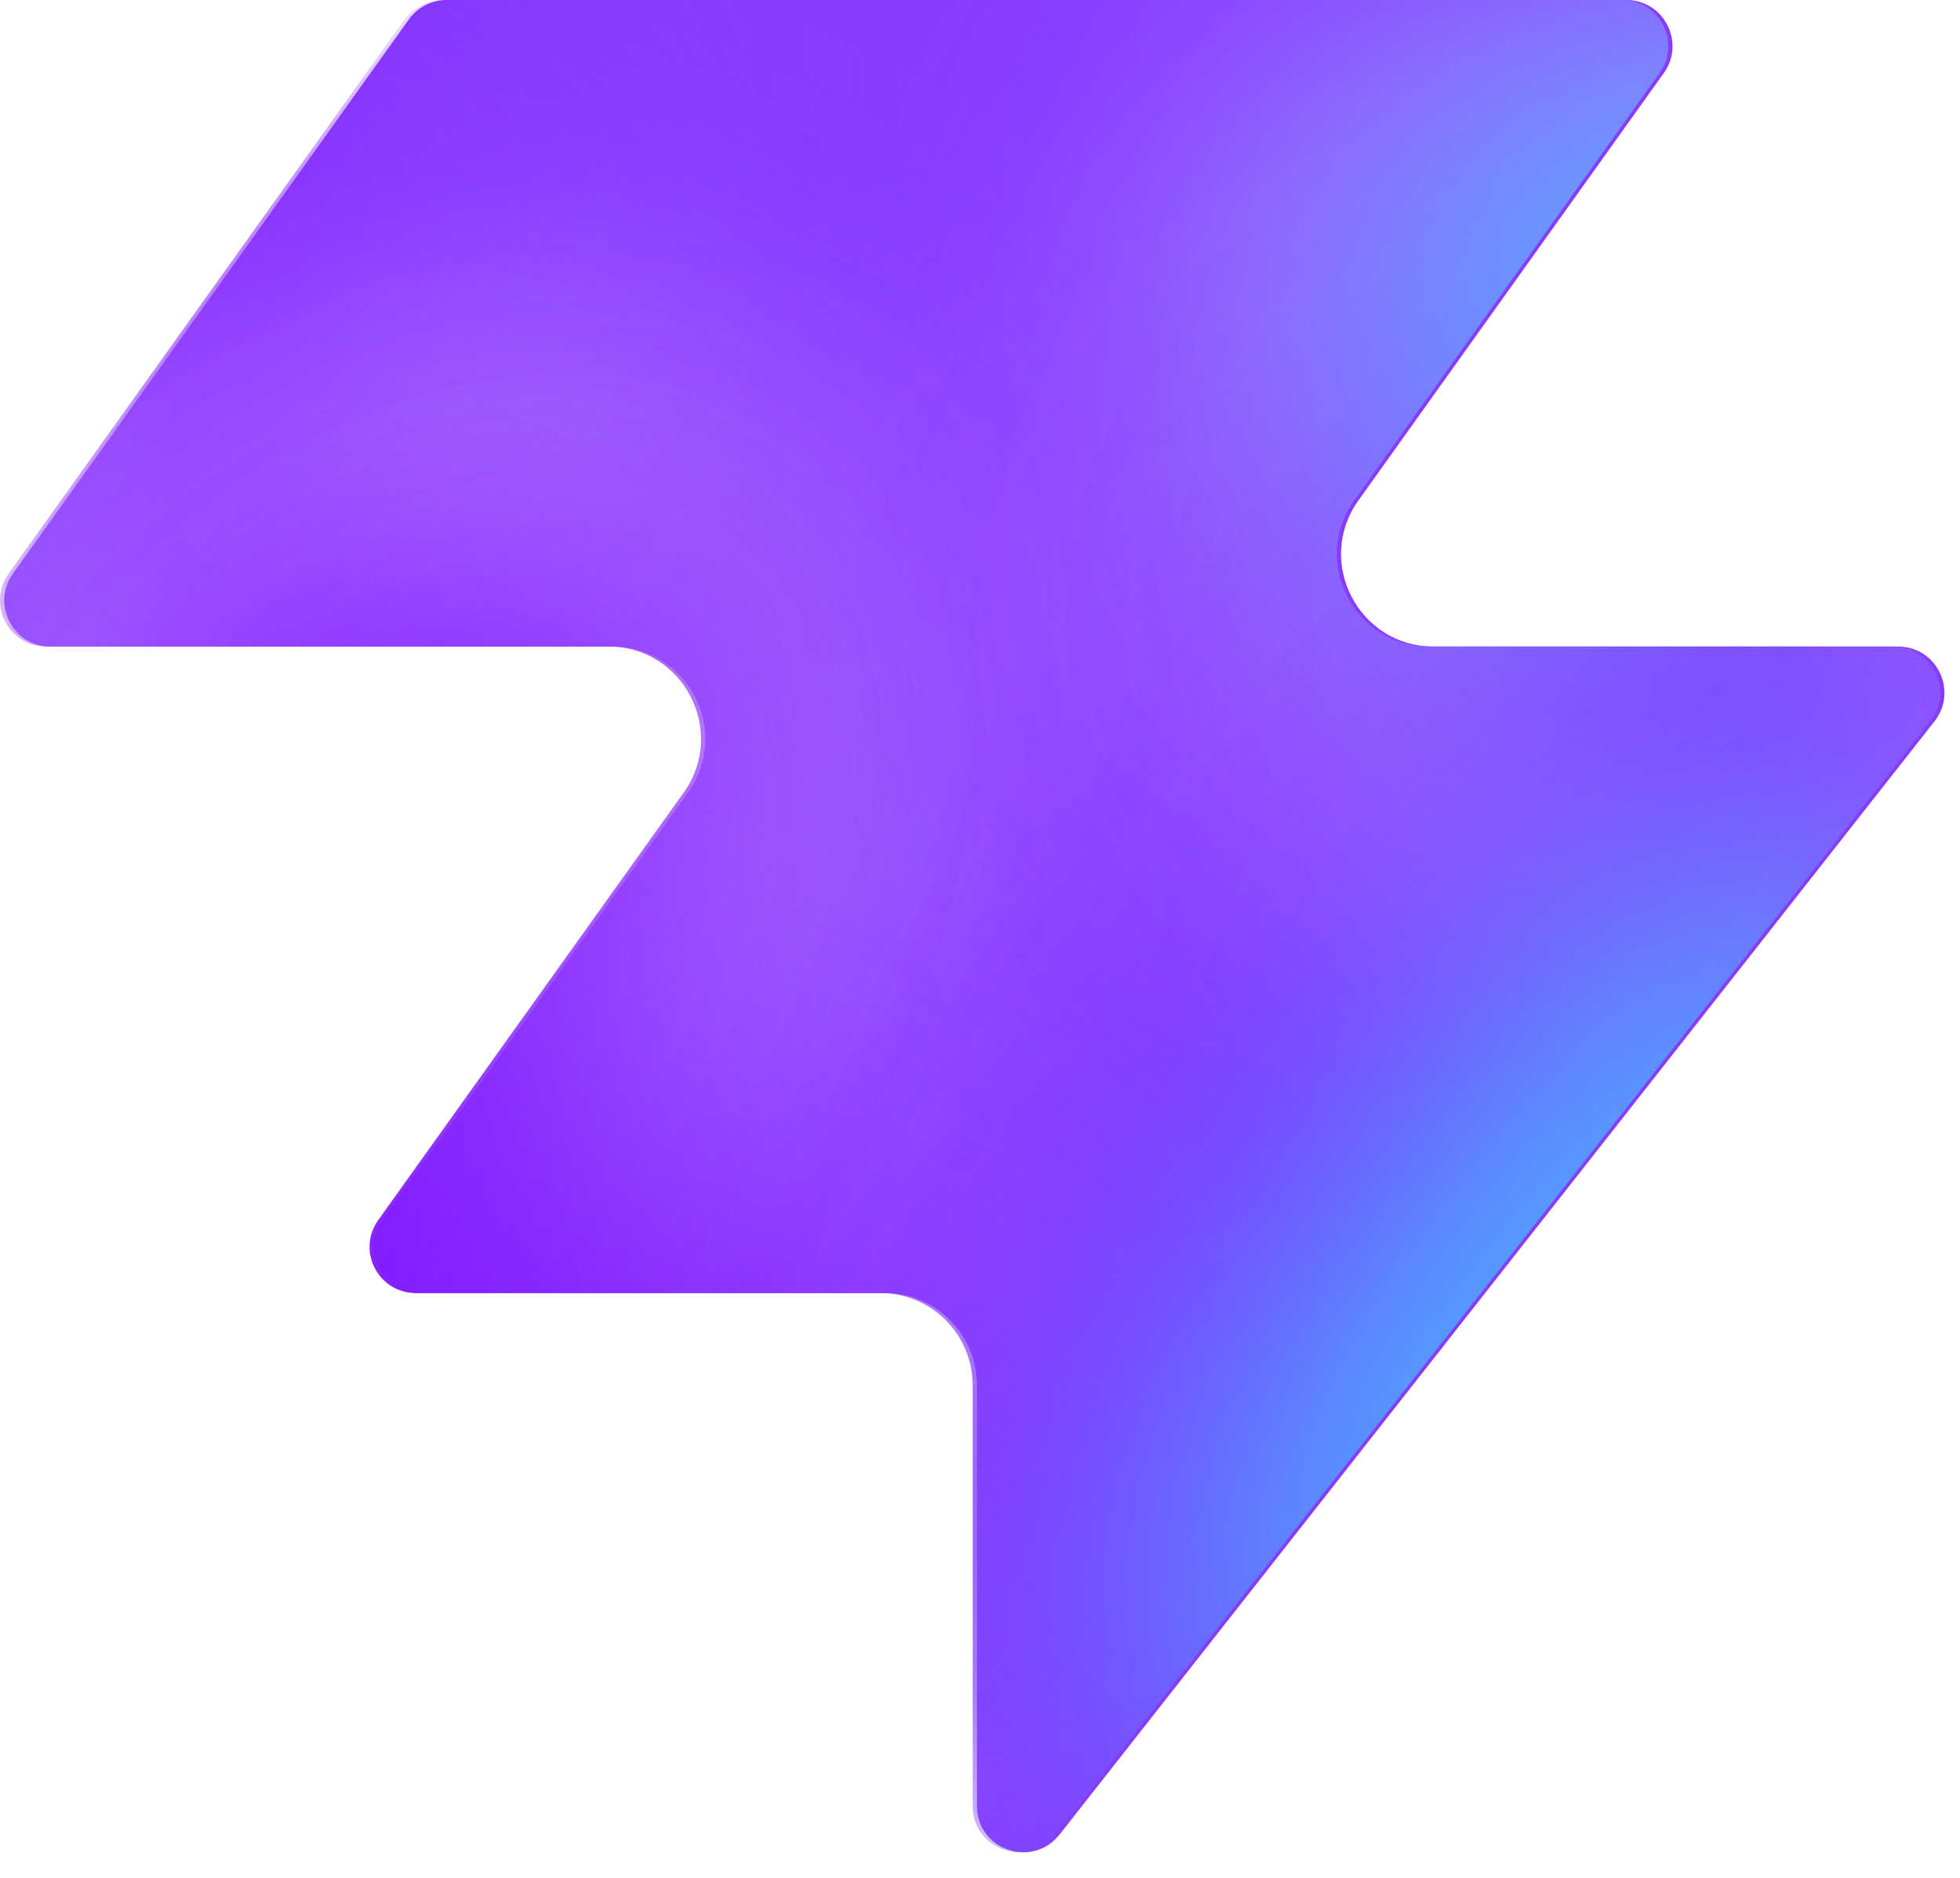
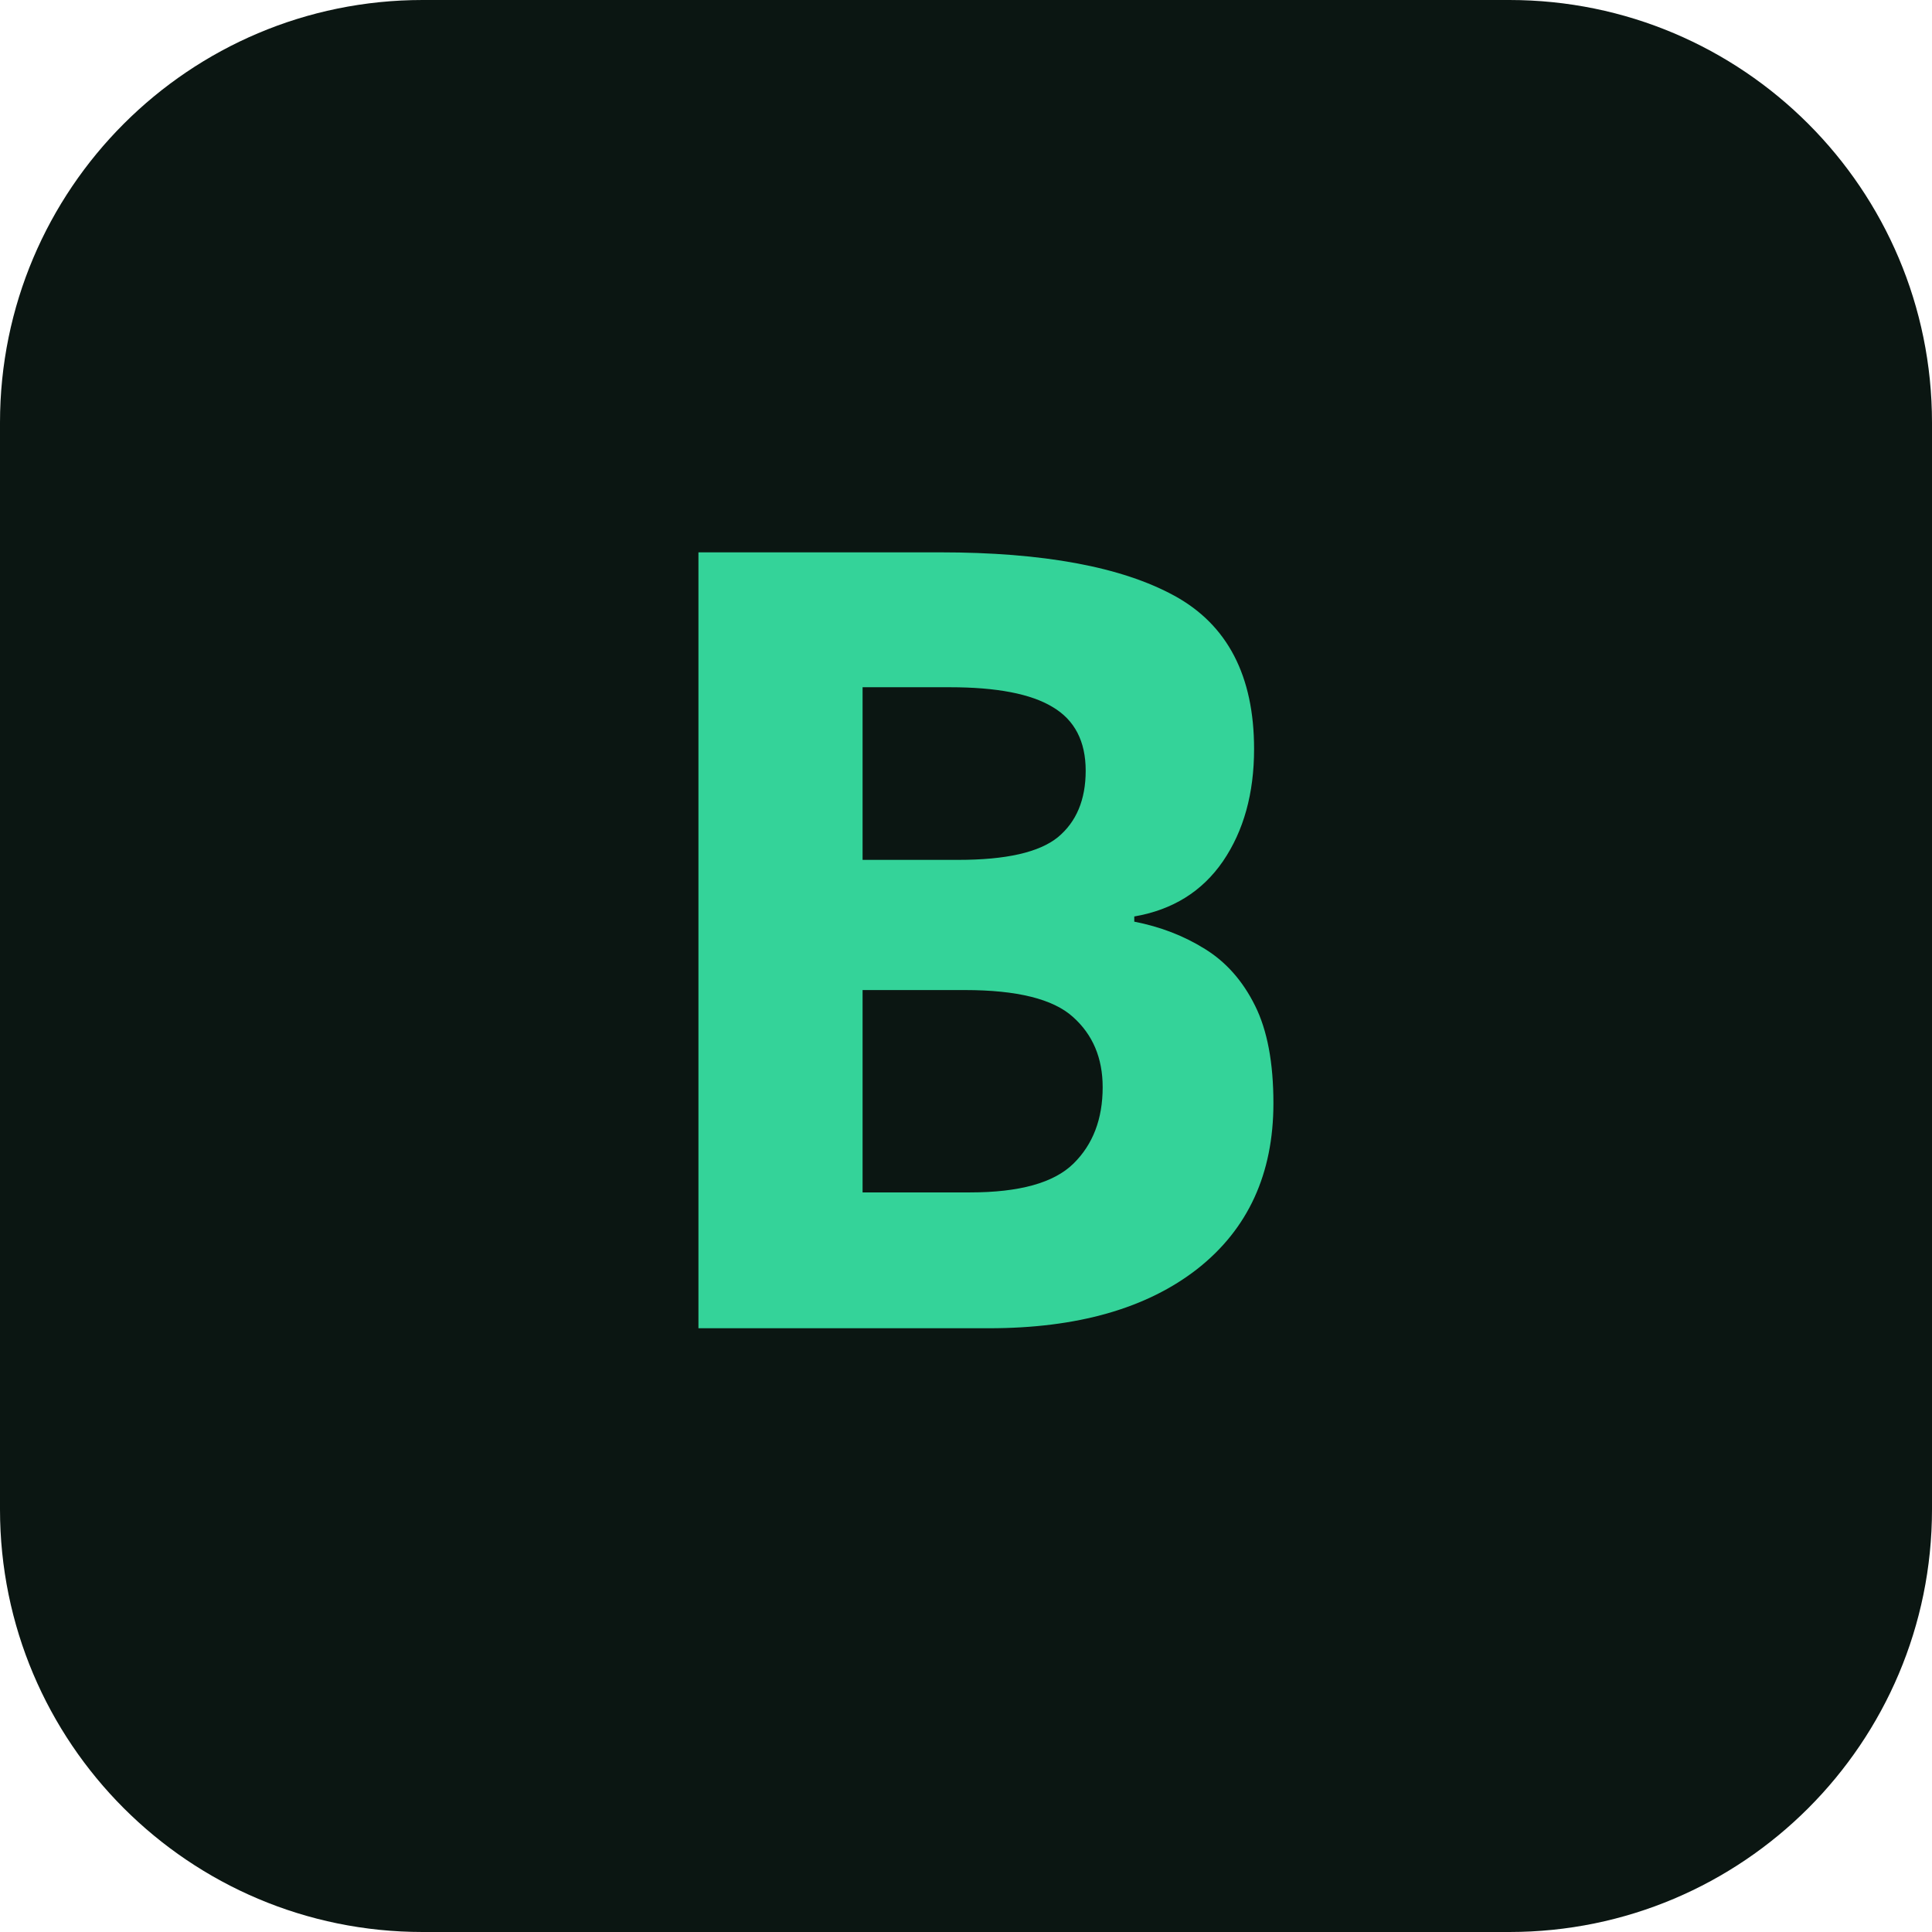
- <svg xmlns="http://www.w3.org/2000/svg" width="48" height="46" fill="none" viewBox="0 0 48 46">
-   <path fill="#863bff" d="M25.946 44.938c-.664.845-2.021.375-2.021-.698V33.937a2.26 2.26 0 0 0-2.262-2.262H10.287c-.92 0-1.456-1.04-.92-1.788l7.48-10.471c1.07-1.497 0-3.578-1.842-3.578H1.237c-.92 0-1.456-1.04-.92-1.788L10.013.474c.214-.297.556-.474.92-.474h28.894c.92 0 1.456 1.04.92 1.788l-7.48 10.471c-1.07 1.498 0 3.579 1.842 3.579h11.377c.943 0 1.473 1.088.89 1.83L25.947 44.94z" style="fill:#863bff;fill:color(display-p3 .525 .23 1);fill-opacity:1" />
-   <mask id="a" width="48" height="46" x="0" y="0" maskUnits="userSpaceOnUse" style="mask-type:alpha">
-     <path fill="#000" d="M25.842 44.938c-.664.844-2.021.375-2.021-.698V33.937a2.26 2.26 0 0 0-2.262-2.262H10.183c-.92 0-1.456-1.04-.92-1.788l7.48-10.471c1.07-1.498 0-3.579-1.842-3.579H1.133c-.92 0-1.456-1.04-.92-1.787L9.91.473c.214-.297.556-.474.92-.474h28.894c.92 0 1.456 1.04.92 1.788l-7.48 10.471c-1.07 1.498 0 3.578 1.842 3.578h11.377c.943 0 1.473 1.088.89 1.832L25.843 44.94z" style="fill:#000;fill-opacity:1" />
-   </mask>
-   <g mask="url(#a)">
-     <g filter="url(#b)">
-       <ellipse cx="5.508" cy="14.704" fill="#ede6ff" rx="5.508" ry="14.704" style="fill:#ede6ff;fill:color(display-p3 .927 .903 1);fill-opacity:1" transform="matrix(.00324 1 1 -.00324 -4.47 31.516)" />
-     </g>
-     <g filter="url(#c)">
-       <ellipse cx="10.399" cy="29.851" fill="#ede6ff" rx="10.399" ry="29.851" style="fill:#ede6ff;fill:color(display-p3 .927 .903 1);fill-opacity:1" transform="matrix(.00324 1 1 -.00324 -39.328 7.883)" />
-     </g>
-     <g filter="url(#d)">
-       <ellipse cx="5.508" cy="30.487" fill="#7e14ff" rx="5.508" ry="30.487" style="fill:#7e14ff;fill:color(display-p3 .492 .077 1);fill-opacity:1" transform="rotate(89.814 -25.913 -14.639)scale(1 -1)" />
-     </g>
-     <g filter="url(#e)">
-       <ellipse cx="5.508" cy="30.599" fill="#7e14ff" rx="5.508" ry="30.599" style="fill:#7e14ff;fill:color(display-p3 .492 .077 1);fill-opacity:1" transform="rotate(89.814 -32.644 -3.334)scale(1 -1)" />
-     </g>
-     <g filter="url(#f)">
-       <ellipse cx="5.508" cy="30.599" fill="#7e14ff" rx="5.508" ry="30.599" style="fill:#7e14ff;fill:color(display-p3 .492 .077 1);fill-opacity:1" transform="matrix(.00324 1 1 -.00324 -34.34 30.47)" />
-     </g>
-     <g filter="url(#g)">
-       <ellipse cx="14.072" cy="22.078" fill="#ede6ff" rx="14.072" ry="22.078" style="fill:#ede6ff;fill:color(display-p3 .927 .903 1);fill-opacity:1" transform="rotate(93.35 24.506 48.493)scale(-1 1)" />
-     </g>
-     <g filter="url(#h)">
-       <ellipse cx="3.47" cy="21.501" fill="#7e14ff" rx="3.47" ry="21.501" style="fill:#7e14ff;fill:color(display-p3 .492 .077 1);fill-opacity:1" transform="rotate(89.009 28.708 47.59)scale(-1 1)" />
-     </g>
-     <g filter="url(#i)">
-       <ellipse cx="3.47" cy="21.501" fill="#7e14ff" rx="3.47" ry="21.501" style="fill:#7e14ff;fill:color(display-p3 .492 .077 1);fill-opacity:1" transform="rotate(89.009 28.708 47.59)scale(-1 1)" />
-     </g>
-     <g filter="url(#j)">
-       <ellipse cx=".387" cy="8.972" fill="#7e14ff" rx="4.407" ry="29.108" style="fill:#7e14ff;fill:color(display-p3 .492 .077 1);fill-opacity:1" transform="rotate(39.51 .387 8.972)" />
-     </g>
-     <g filter="url(#k)">
-       <ellipse cx="47.523" cy="-6.092" fill="#7e14ff" rx="4.407" ry="29.108" style="fill:#7e14ff;fill:color(display-p3 .492 .077 1);fill-opacity:1" transform="rotate(37.892 47.523 -6.092)" />
-     </g>
-     <g filter="url(#l)">
-       <ellipse cx="41.412" cy="6.333" fill="#47bfff" rx="5.971" ry="9.665" style="fill:#47bfff;fill:color(display-p3 .28 .748 1);fill-opacity:1" transform="rotate(37.892 41.412 6.333)" />
-     </g>
-     <g filter="url(#m)">
-       <ellipse cx="-1.879" cy="38.332" fill="#7e14ff" rx="4.407" ry="29.108" style="fill:#7e14ff;fill:color(display-p3 .492 .077 1);fill-opacity:1" transform="rotate(37.892 -1.88 38.332)" />
-     </g>
-     <g filter="url(#n)">
-       <ellipse cx="-1.879" cy="38.332" fill="#7e14ff" rx="4.407" ry="29.108" style="fill:#7e14ff;fill:color(display-p3 .492 .077 1);fill-opacity:1" transform="rotate(37.892 -1.88 38.332)" />
-     </g>
-     <g filter="url(#o)">
-       <ellipse cx="35.651" cy="29.907" fill="#7e14ff" rx="4.407" ry="29.108" style="fill:#7e14ff;fill:color(display-p3 .492 .077 1);fill-opacity:1" transform="rotate(37.892 35.651 29.907)" />
-     </g>
-     <g filter="url(#p)">
-       <ellipse cx="38.418" cy="32.4" fill="#47bfff" rx="5.971" ry="15.297" style="fill:#47bfff;fill:color(display-p3 .28 .748 1);fill-opacity:1" transform="rotate(37.892 38.418 32.4)" />
-     </g>
-   </g>
-   <defs>
-     <filter id="b" width="60.045" height="41.654" x="-19.77" y="16.149" color-interpolation-filters="sRGB" filterUnits="userSpaceOnUse">
-       <feFlood flood-opacity="0" result="BackgroundImageFix" />
-       <feBlend in="SourceGraphic" in2="BackgroundImageFix" result="shape" />
-       <feGaussianBlur result="effect1_foregroundBlur_2002_17158" stdDeviation="7.659" />
-     </filter>
-     <filter id="c" width="90.34" height="51.437" x="-54.613" y="-7.533" color-interpolation-filters="sRGB" filterUnits="userSpaceOnUse">
-       <feFlood flood-opacity="0" result="BackgroundImageFix" />
-       <feBlend in="SourceGraphic" in2="BackgroundImageFix" result="shape" />
-       <feGaussianBlur result="effect1_foregroundBlur_2002_17158" stdDeviation="7.659" />
-     </filter>
-     <filter id="d" width="79.355" height="29.4" x="-49.64" y="2.03" color-interpolation-filters="sRGB" filterUnits="userSpaceOnUse">
-       <feFlood flood-opacity="0" result="BackgroundImageFix" />
-       <feBlend in="SourceGraphic" in2="BackgroundImageFix" result="shape" />
-       <feGaussianBlur result="effect1_foregroundBlur_2002_17158" stdDeviation="4.596" />
-     </filter>
-     <filter id="e" width="79.579" height="29.4" x="-45.045" y="20.029" color-interpolation-filters="sRGB" filterUnits="userSpaceOnUse">
-       <feFlood flood-opacity="0" result="BackgroundImageFix" />
-       <feBlend in="SourceGraphic" in2="BackgroundImageFix" result="shape" />
-       <feGaussianBlur result="effect1_foregroundBlur_2002_17158" stdDeviation="4.596" />
-     </filter>
-     <filter id="f" width="79.579" height="29.4" x="-43.513" y="21.178" color-interpolation-filters="sRGB" filterUnits="userSpaceOnUse">
-       <feFlood flood-opacity="0" result="BackgroundImageFix" />
-       <feBlend in="SourceGraphic" in2="BackgroundImageFix" result="shape" />
-       <feGaussianBlur result="effect1_foregroundBlur_2002_17158" stdDeviation="4.596" />
-     </filter>
-     <filter id="g" width="74.749" height="58.852" x="15.756" y="-17.901" color-interpolation-filters="sRGB" filterUnits="userSpaceOnUse">
-       <feFlood flood-opacity="0" result="BackgroundImageFix" />
-       <feBlend in="SourceGraphic" in2="BackgroundImageFix" result="shape" />
-       <feGaussianBlur result="effect1_foregroundBlur_2002_17158" stdDeviation="7.659" />
-     </filter>
-     <filter id="h" width="61.377" height="25.362" x="23.548" y="2.284" color-interpolation-filters="sRGB" filterUnits="userSpaceOnUse">
-       <feFlood flood-opacity="0" result="BackgroundImageFix" />
-       <feBlend in="SourceGraphic" in2="BackgroundImageFix" result="shape" />
-       <feGaussianBlur result="effect1_foregroundBlur_2002_17158" stdDeviation="4.596" />
-     </filter>
-     <filter id="i" width="61.377" height="25.362" x="23.548" y="2.284" color-interpolation-filters="sRGB" filterUnits="userSpaceOnUse">
-       <feFlood flood-opacity="0" result="BackgroundImageFix" />
-       <feBlend in="SourceGraphic" in2="BackgroundImageFix" result="shape" />
-       <feGaussianBlur result="effect1_foregroundBlur_2002_17158" stdDeviation="4.596" />
-     </filter>
-     <filter id="j" width="56.045" height="63.649" x="-27.636" y="-22.853" color-interpolation-filters="sRGB" filterUnits="userSpaceOnUse">
-       <feFlood flood-opacity="0" result="BackgroundImageFix" />
-       <feBlend in="SourceGraphic" in2="BackgroundImageFix" result="shape" />
-       <feGaussianBlur result="effect1_foregroundBlur_2002_17158" stdDeviation="4.596" />
-     </filter>
-     <filter id="k" width="54.814" height="64.646" x="20.116" y="-38.415" color-interpolation-filters="sRGB" filterUnits="userSpaceOnUse">
-       <feFlood flood-opacity="0" result="BackgroundImageFix" />
-       <feBlend in="SourceGraphic" in2="BackgroundImageFix" result="shape" />
-       <feGaussianBlur result="effect1_foregroundBlur_2002_17158" stdDeviation="4.596" />
-     </filter>
-     <filter id="l" width="33.541" height="35.313" x="24.641" y="-11.323" color-interpolation-filters="sRGB" filterUnits="userSpaceOnUse">
-       <feFlood flood-opacity="0" result="BackgroundImageFix" />
-       <feBlend in="SourceGraphic" in2="BackgroundImageFix" result="shape" />
-       <feGaussianBlur result="effect1_foregroundBlur_2002_17158" stdDeviation="4.596" />
-     </filter>
-     <filter id="m" width="54.814" height="64.646" x="-29.286" y="6.009" color-interpolation-filters="sRGB" filterUnits="userSpaceOnUse">
-       <feFlood flood-opacity="0" result="BackgroundImageFix" />
-       <feBlend in="SourceGraphic" in2="BackgroundImageFix" result="shape" />
-       <feGaussianBlur result="effect1_foregroundBlur_2002_17158" stdDeviation="4.596" />
-     </filter>
-     <filter id="n" width="54.814" height="64.646" x="-29.286" y="6.009" color-interpolation-filters="sRGB" filterUnits="userSpaceOnUse">
-       <feFlood flood-opacity="0" result="BackgroundImageFix" />
-       <feBlend in="SourceGraphic" in2="BackgroundImageFix" result="shape" />
-       <feGaussianBlur result="effect1_foregroundBlur_2002_17158" stdDeviation="4.596" />
-     </filter>
-     <filter id="o" width="54.814" height="64.646" x="8.244" y="-2.416" color-interpolation-filters="sRGB" filterUnits="userSpaceOnUse">
-       <feFlood flood-opacity="0" result="BackgroundImageFix" />
-       <feBlend in="SourceGraphic" in2="BackgroundImageFix" result="shape" />
-       <feGaussianBlur result="effect1_foregroundBlur_2002_17158" stdDeviation="4.596" />
-     </filter>
-     <filter id="p" width="39.409" height="43.623" x="18.713" y="10.588" color-interpolation-filters="sRGB" filterUnits="userSpaceOnUse">
-       <feFlood flood-opacity="0" result="BackgroundImageFix" />
-       <feBlend in="SourceGraphic" in2="BackgroundImageFix" result="shape" />
-       <feGaussianBlur result="effect1_foregroundBlur_2002_17158" stdDeviation="4.596" />
-     </filter>
-   </defs>
+ <svg xmlns="http://www.w3.org/2000/svg" viewBox="0 0 64 64">
+   <rect width="64" height="64" rx="14" fill="#0b1612" />
+   <text x="32" y="44" text-anchor="middle" font-family="system-ui" font-size="36" font-weight="700" fill="#34d399">B</text>
</svg>
